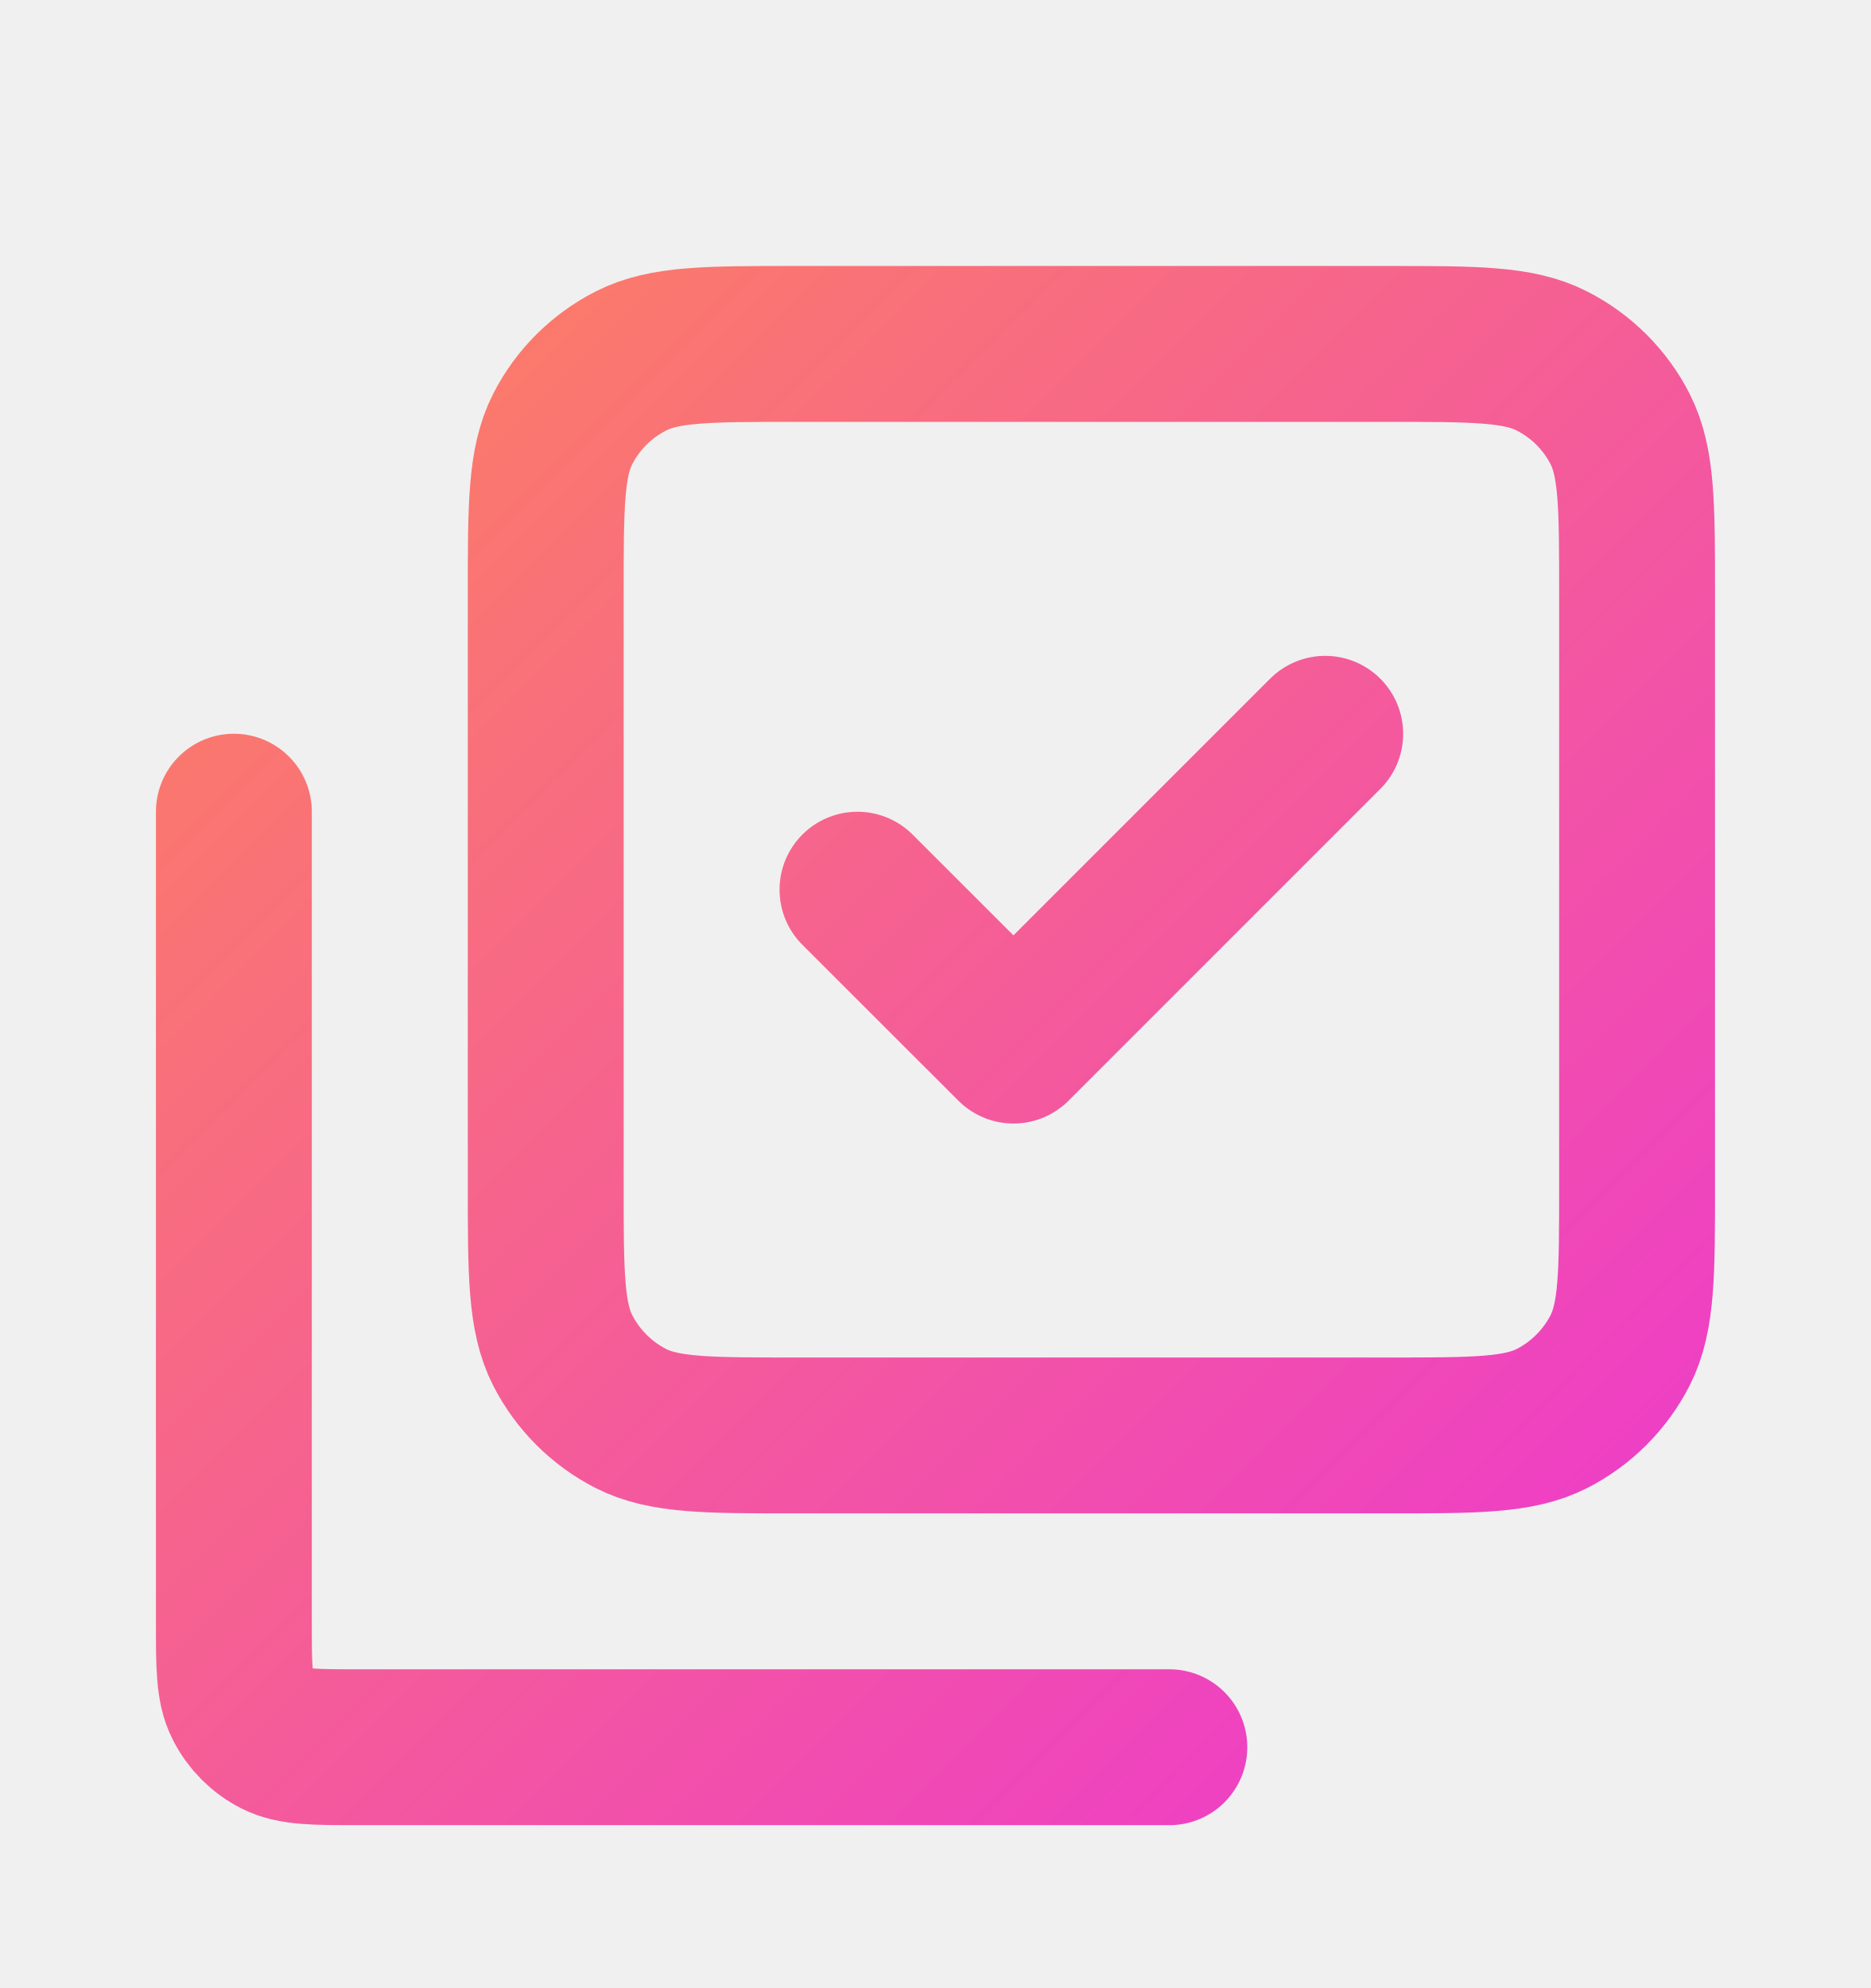
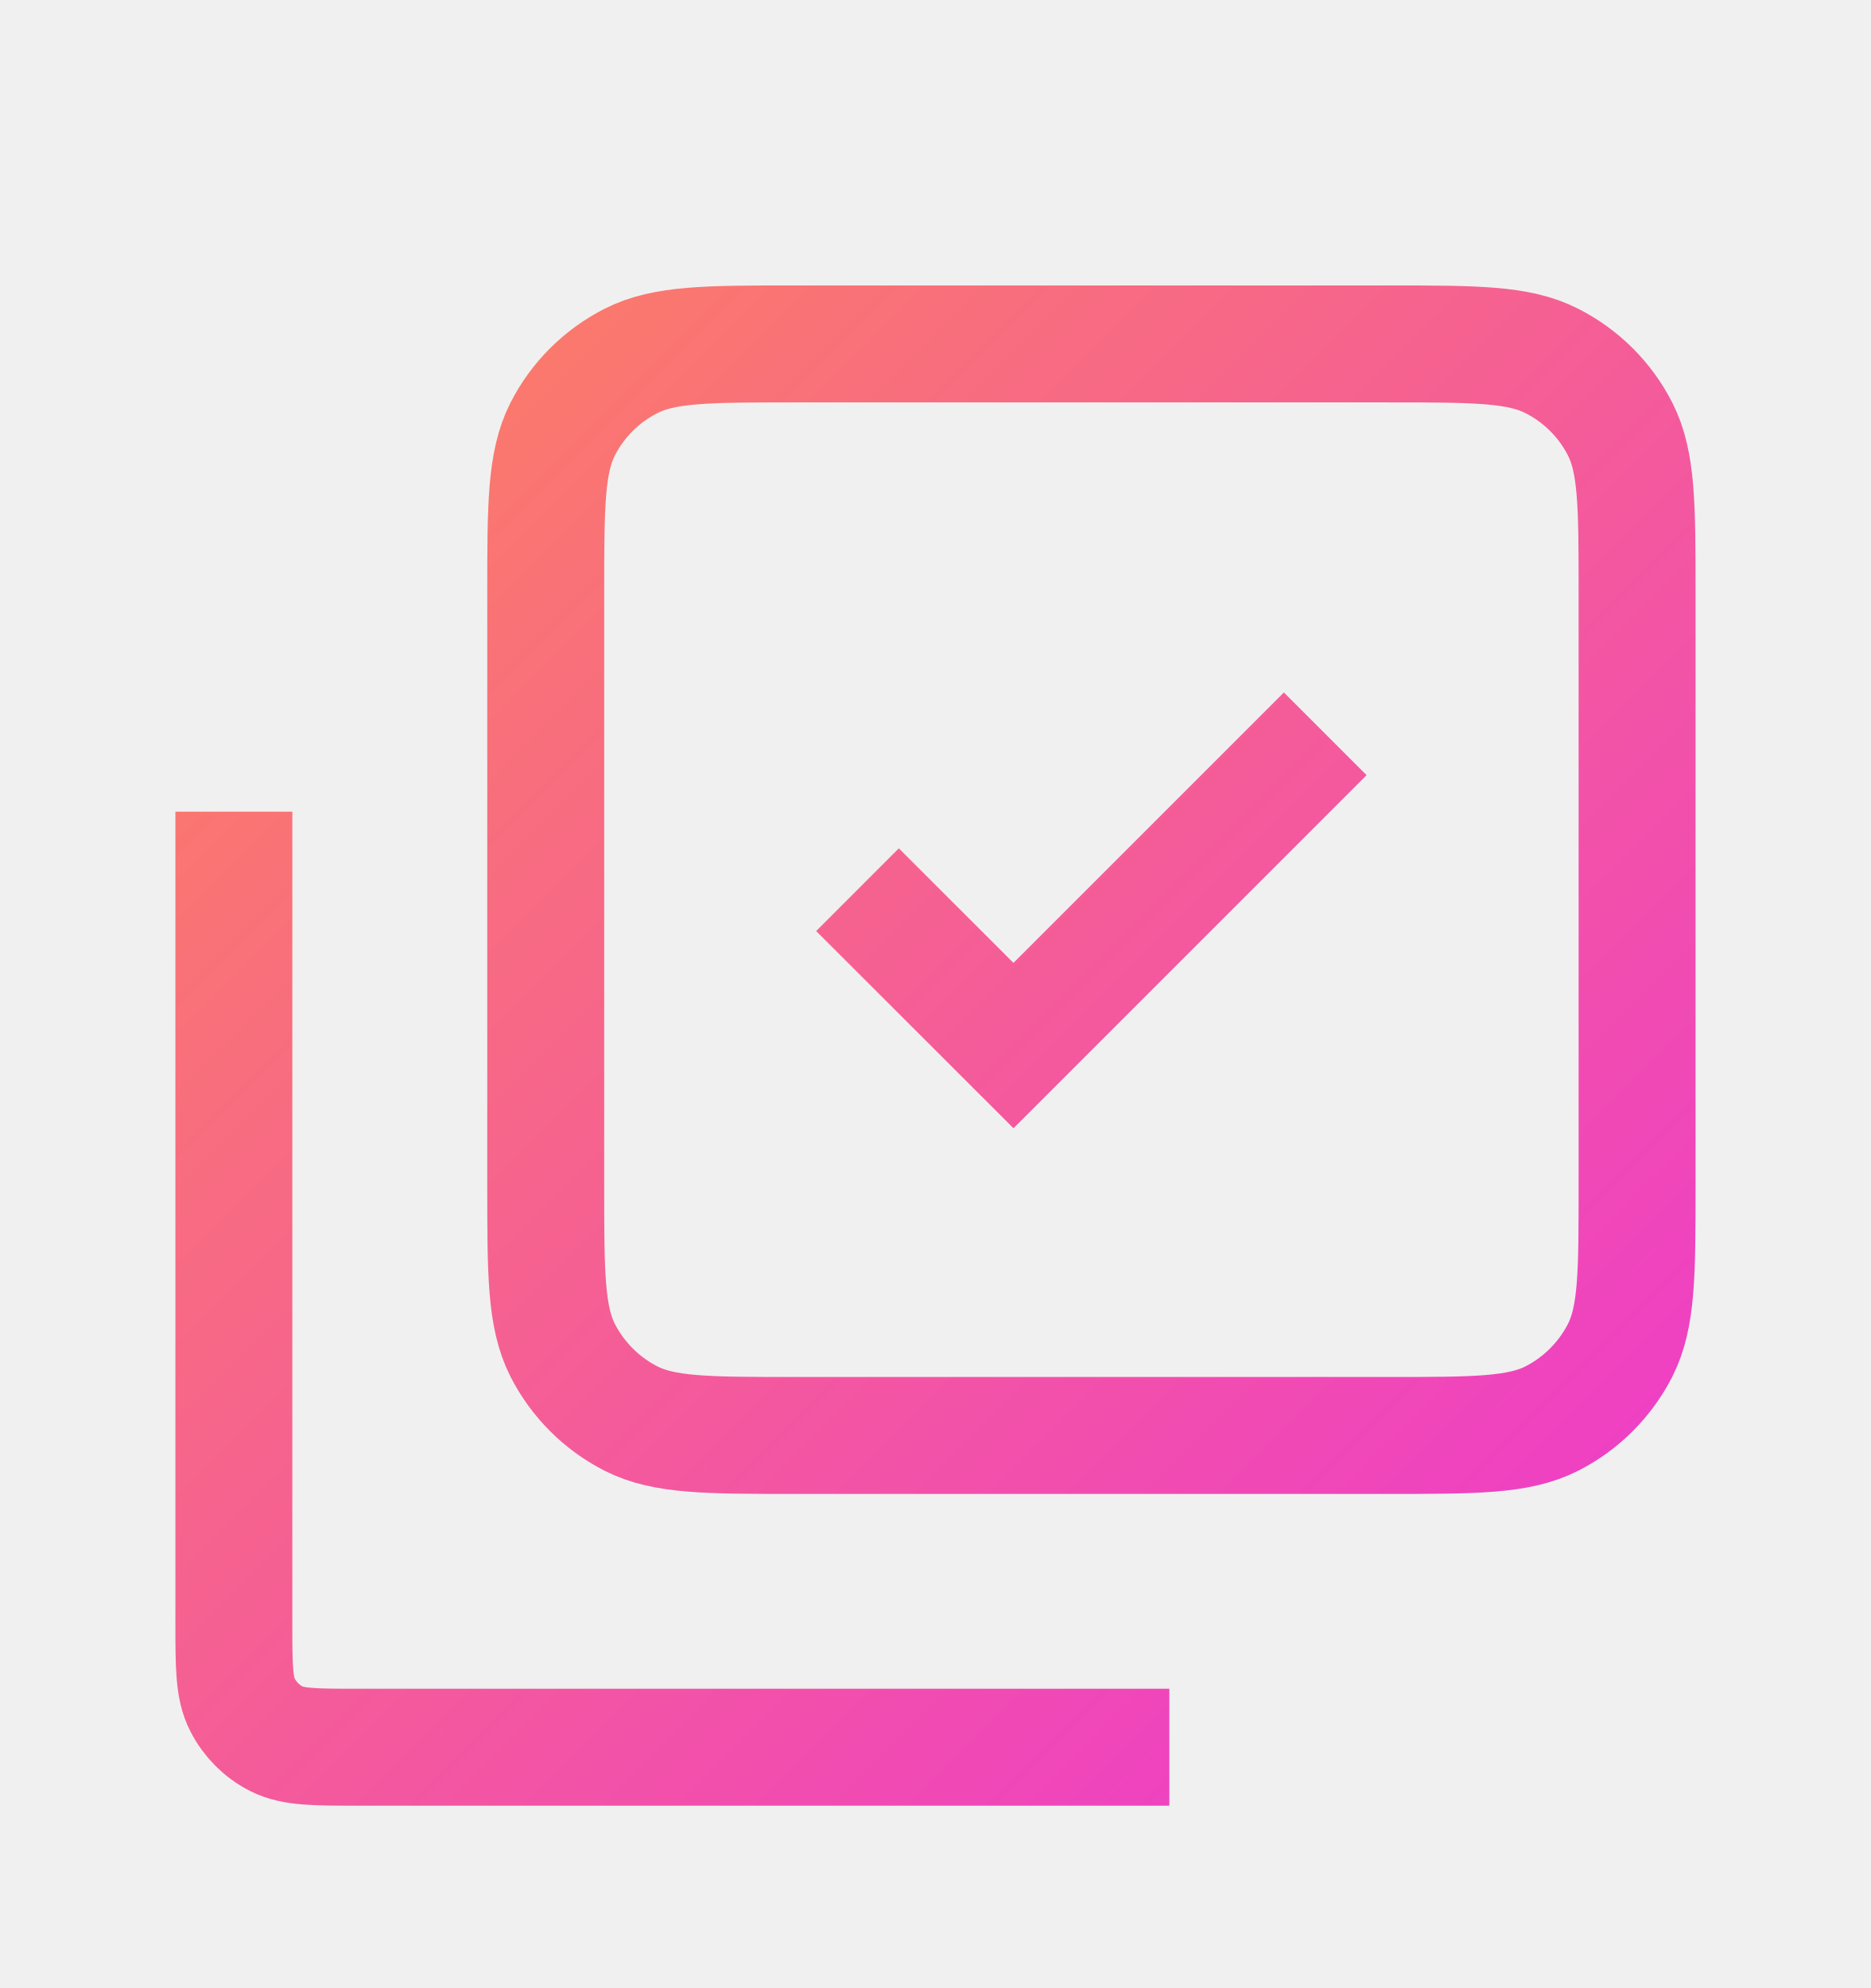
<svg xmlns="http://www.w3.org/2000/svg" width="16" height="17" viewBox="0 0 16 17" fill="none">
  <mask id="mask0_345_5337" style="mask-type:alpha" maskUnits="userSpaceOnUse" x="0" y="0" width="16" height="17">
-     <g clip-path="url(#clip0_345_5337)">
-       <g clip-path="url(#clip1_345_5337)">
+     <g clipPath="url(#clip0_345_5337)">
+       <g clipPath="url(#clip1_345_5337)">
        <mask id="mask1_345_5337" style="mask-type:alpha" maskUnits="userSpaceOnUse" x="0" y="0" width="16" height="17">
-           <path d="M2 6.941V13.875C2 14.248 2 14.435 2.073 14.577C2.137 14.703 2.238 14.805 2.364 14.869C2.506 14.941 2.693 14.941 3.066 14.941H10M11.333 6.275L8.667 8.941L7.333 7.608M4.667 10.142V5.075C4.667 4.328 4.667 3.954 4.812 3.669C4.94 3.418 5.144 3.215 5.395 3.087C5.68 2.941 6.053 2.941 6.8 2.941H11.867C12.614 2.941 12.987 2.941 13.272 3.087C13.523 3.215 13.727 3.418 13.855 3.669C14 3.954 14 4.328 14 5.075L14 10.141C14 10.888 14 11.261 13.855 11.547C13.727 11.797 13.523 12.002 13.272 12.13C12.987 12.275 12.614 12.275 11.869 12.275H6.798C6.053 12.275 5.679 12.275 5.395 12.13C5.144 12.002 4.94 11.797 4.812 11.547C4.667 11.261 4.667 10.888 4.667 10.142Z" stroke="#FF2AA1" stroke-width="1.333" stroke-linecap="round" stroke-linejoin="round" />
+           <path d="M2 6.941V13.875C2 14.248 2 14.435 2.073 14.577C2.137 14.703 2.238 14.805 2.364 14.869C2.506 14.941 2.693 14.941 3.066 14.941H10M11.333 6.275L8.667 8.941L7.333 7.608M4.667 10.142V5.075C4.667 4.328 4.667 3.954 4.812 3.669C4.94 3.418 5.144 3.215 5.395 3.087C5.68 2.941 6.053 2.941 6.8 2.941H11.867C12.614 2.941 12.987 2.941 13.272 3.087C13.523 3.215 13.727 3.418 13.855 3.669C14 3.954 14 4.328 14 5.075L14 10.141C14 10.888 14 11.261 13.855 11.547C13.727 11.797 13.523 12.002 13.272 12.13C12.987 12.275 12.614 12.275 11.869 12.275H6.798C6.053 12.275 5.679 12.275 5.395 12.13C5.144 12.002 4.94 11.797 4.812 11.547C4.667 11.261 4.667 10.888 4.667 10.142Z" stroke="#FF2AA1" strokeWidth="1.333" strokeLinecap="round" strokeLinejoin="round" />
        </mask>
        <g mask="url(#mask1_345_5337)">
          <rect y="0.941" width="16" height="16" fill="url(#paint0_linear_345_5337)" />
        </g>
      </g>
    </g>
  </mask>
  <g mask="url(#mask0_345_5337)">
    <rect y="0.941" width="16" height="16" fill="url(#paint1_linear_345_5337)" />
  </g>
  <defs>
    <linearGradient id="paint0_linear_345_5337" x1="16" y1="8.869" x2="-1.84886e-07" y2="8.869" gradientUnits="userSpaceOnUse">
      <stop stop-color="#FF2AA1" />
      <stop offset="1" stop-color="#AB31D3" />
    </linearGradient>
    <linearGradient id="paint1_linear_345_5337" x1="0" y1="0.941" x2="16" y2="16.941" gradientUnits="userSpaceOnUse">
      <stop stop-color="#FF8D4E" />
      <stop offset="1" stop-color="#EA2CE2" />
    </linearGradient>
    <clipPath id="clip0_345_5337">
      <rect width="16" height="16" fill="white" transform="translate(0 0.941406)" />
    </clipPath>
    <clipPath id="clip1_345_5337">
      <rect width="16" height="16" fill="white" transform="translate(0 0.941406)" />
    </clipPath>
  </defs>
</svg>
